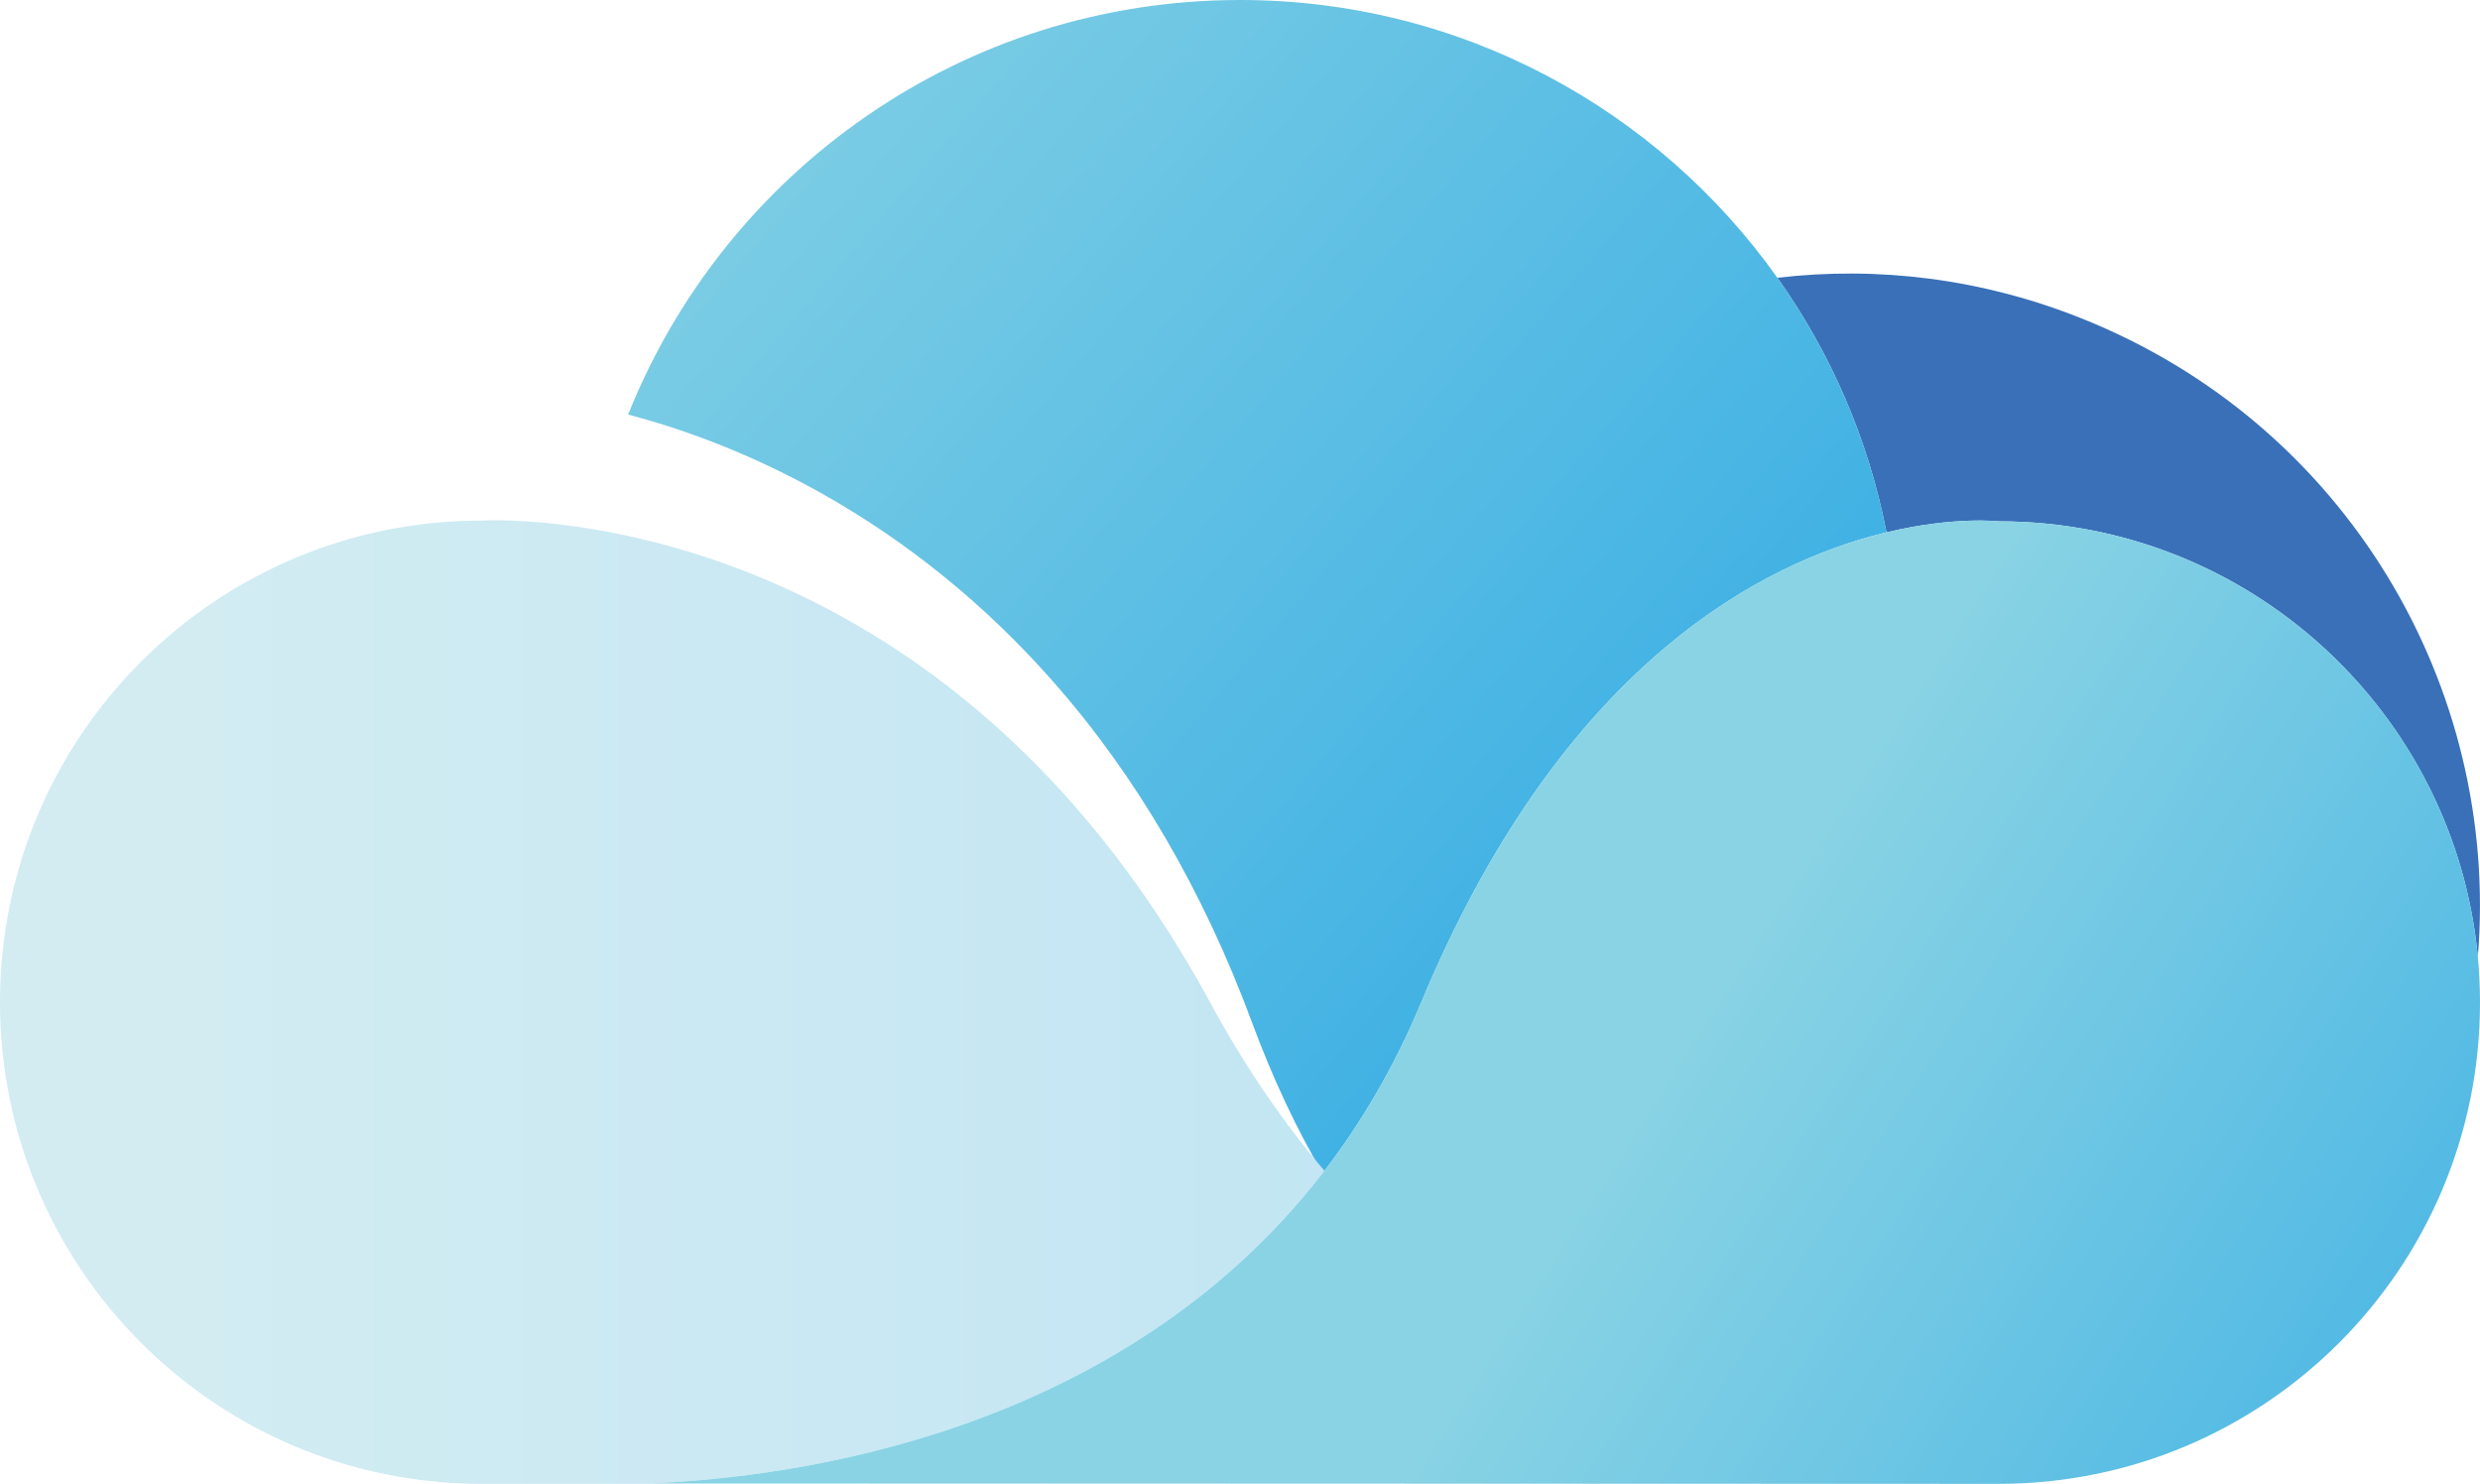
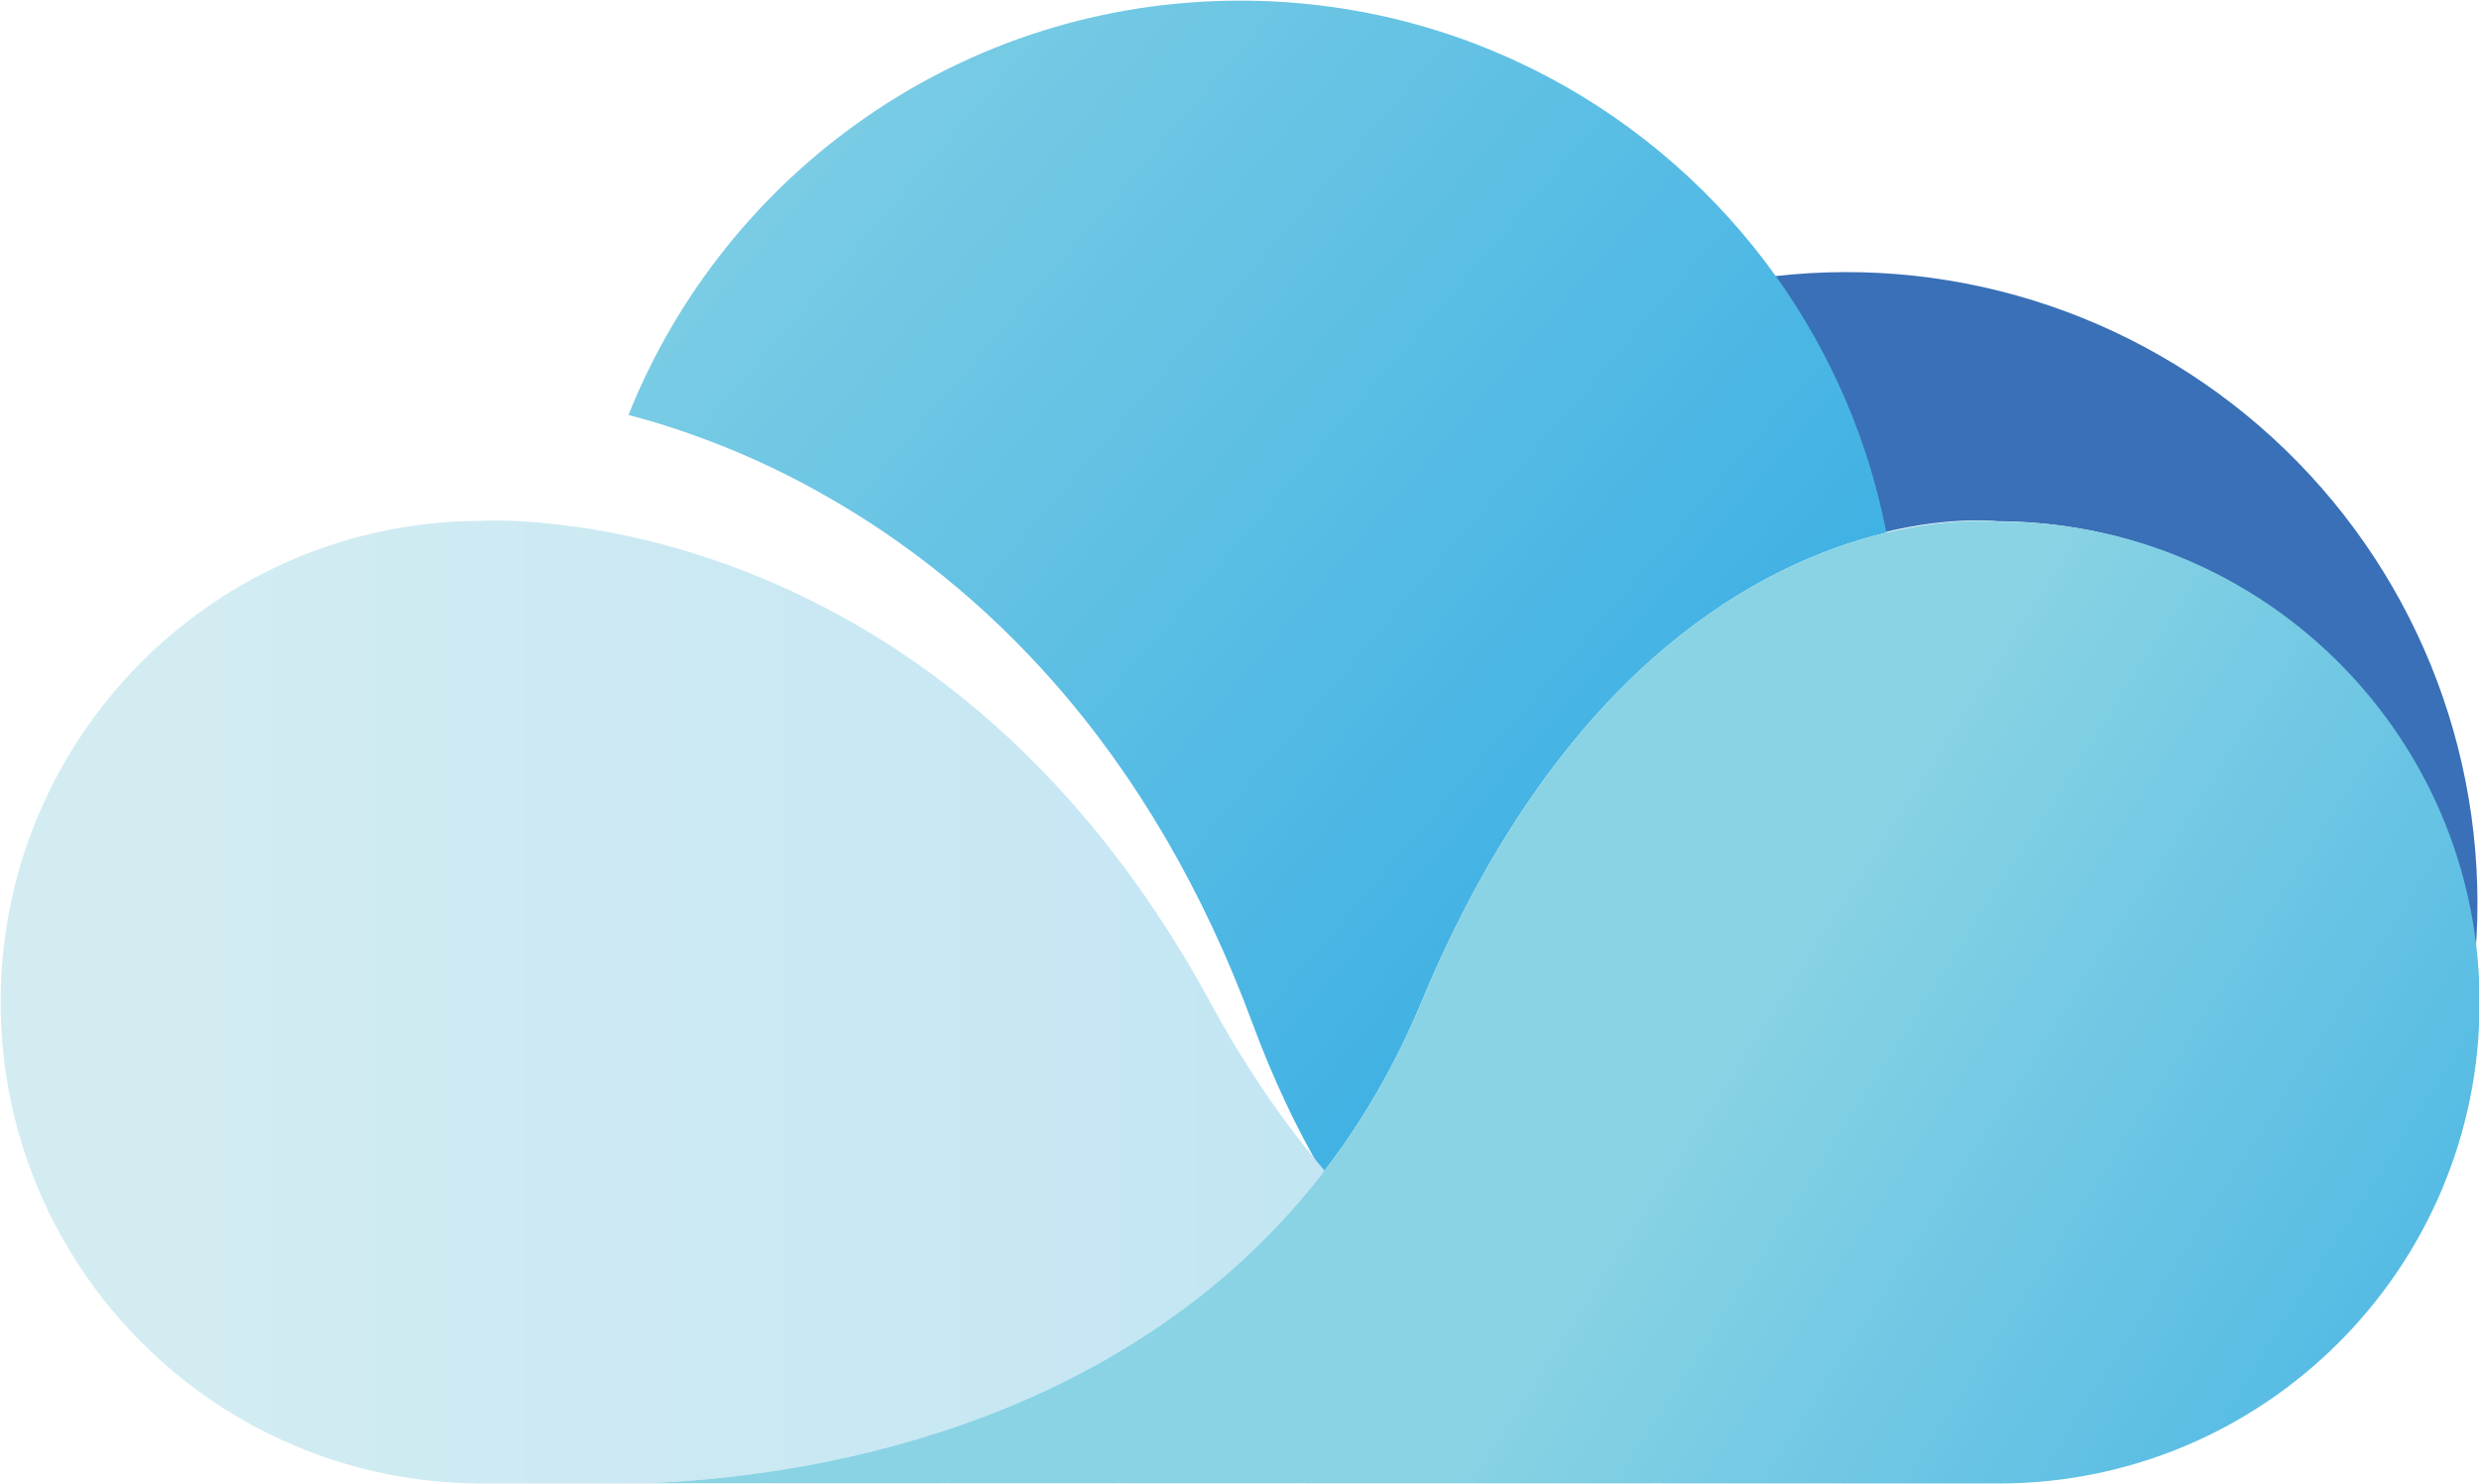
- <svg xmlns="http://www.w3.org/2000/svg" width="135.467mm" height="81.056mm" viewBox="0 0 135.467 81.056" version="1.1" id="svg5">
-   <defs id="defs2">
-     <clipPath clipPathUnits="userSpaceOnUse" id="clipPath26-3-7">
-       <path d="m 17614,18506.2 c -28,-6.8 -56.5,-14.1 -85.9,-22.3 -700.1,-193.5 -1768.9,-794.6 -2529.9,-2621.2 -150.3,-360.8 -335.1,-673.8 -543.5,-945.3 -3.6,-4.4 -7,-8.9 -10.5,-13.4 -149.2,253.4 -281.4,535.3 -396.3,845.7 -274.6,742.1 -651.5,1388.2 -1120.9,1920.1 -379,429.8 -817.8,785.8 -1304.4,1058.3 -417.8,233.9 -800.3,366.1 -1082.1,439.9 544.9,1365.5 1879.5,2330.5 3439.4,2330.5 1247,0 2349.9,-616.5 3020.6,-1561.4 h 0.2 c 298.4,-420.4 511.3,-905.9 613.3,-1430.9 z" id="path24-6-4" />
+ <svg xmlns="http://www.w3.org/2000/svg" viewBox="0 0 135.5 81.1">
+   <defs>
+     <clipPath clipPathUnits="userSpaceOnUse" id="a">
+       <path d="M17614 18506.2c-28-6.8-56.5-14.1-85.9-22.3-700.1-193.5-1768.9-794.6-2529.9-2621.2-150.3-360.8-335.1-673.8-543.5-945.3-3.6-4.4-7-8.9-10.5-13.4-149.2 253.4-281.4 535.3-396.3 845.7-274.6 742.1-651.5 1388.2-1120.9 1920.1-379 429.8-817.8 785.8-1304.4 1058.3-417.8 233.9-800.3 366.1-1082.1 439.9 544.9 1365.5 1879.5 2330.5 3439.4 2330.5 1247 0 2349.9-616.5 3020.6-1561.4h.2a3684.9 3684.9 0 0 0 613.3-1430.9z" />
    </clipPath>
-     <linearGradient x1="0" y1="0" x2="1" y2="0" gradientUnits="userSpaceOnUse" gradientTransform="matrix(4500.7,-3927.5,-3927.5,-4500.7,11791.6,20919.1)" spreadMethod="pad" id="linearGradient34-5">
-       <stop style="stop-opacity:1;stop-color:#89d3e4" offset="0" id="stop30-2" />
-       <stop style="stop-opacity:1;stop-color:#3db0e4" offset="1" id="stop32-5" />
+     <linearGradient x1="0" y1="0" x2="1" y2="0" gradientUnits="userSpaceOnUse" gradientTransform="scale(5973.4 -5973.4) rotate(41.1 5.7 .9)" spreadMethod="pad" id="b">
+       <stop offset="0" stop-color="#89d3e4" />
+       <stop offset="1" stop-color="#3db0e4" />
    </linearGradient>
-     <clipPath clipPathUnits="userSpaceOnUse" id="clipPath44-3-4">
-       <path d="M 18244.7,13157.4 H 9717.29 c -1495.4,0 -2707.57,1212.2 -2707.57,2707.6 0,1495.2 1212.17,2707.3 2707.57,2707.3 0,0 2534.21,161.6 4093.91,-2707.3 201.8,-371.4 418.3,-684.4 643.5,-947.6 -1137.8,-1481.5 -2982,-1725 -3789.5,-1757.2 z" id="path42-5-7" />
+     <clipPath clipPathUnits="userSpaceOnUse" id="c">
+       <path d="M18244.7 13157.4H9717.3c-1495.4 0-2707.6 1212.2-2707.6 2707.6 0 1495.2 1212.2 2707.3 2707.6 2707.3 0 0 2534.2 161.6 4093.9-2707.3 201.8-371.4 418.3-684.4 643.5-947.6-1137.8-1481.5-2982-1725-3789.5-1757.2z" />
    </clipPath>
-     <linearGradient x1="0" y1="0" x2="1" y2="0" gradientUnits="userSpaceOnUse" gradientTransform="matrix(11235,0,0,-11235,7009.72,15865.7)" spreadMethod="pad" id="linearGradient52">
-       <stop style="stop-opacity:1;stop-color:#d2ecf2" offset="0" id="stop48" />
-       <stop style="stop-opacity:1;stop-color:#b4dff5" offset="1" id="stop50" />
+     <linearGradient x1="0" y1="0" x2="1" y2="0" gradientUnits="userSpaceOnUse" gradientTransform="matrix(11235 0 0 -11235 7009.7 15865.7)" spreadMethod="pad" id="d">
+       <stop offset="0" stop-color="#d2ecf2" />
+       <stop offset="1" stop-color="#b4dff5" />
    </linearGradient>
-     <clipPath clipPathUnits="userSpaceOnUse" id="clipPath62-9-3">
-       <path d="m 20950,15862.7 c 0,-1494.1 -1211.2,-2705.3 -2705.3,-2705.3 l -7579.5,2.8 c 805,32 2640.4,274.2 3779,1743.8 3.5,4.5 6.9,9 10.5,13.4 208.4,271.5 393.2,584.5 543.5,945.3 761,1826.6 1829.8,2427.7 2529.9,2621.2 29.4,8.2 57.9,15.5 85.9,22.3 379.3,90.9 630.7,61.8 630.7,61.8 1407.7,0 2564.4,-1075.3 2693.3,-2449.2 7.9,-84.4 12,-169.7 12,-256.1 z" id="path60-1-0" />
+     <clipPath clipPathUnits="userSpaceOnUse" id="e">
+       <path d="M20950 15862.7c0-1494.1-1211.2-2705.3-2705.3-2705.3l-7579.5 2.8c805 32 2640.4 274.2 3779 1743.8 3.5 4.5 6.9 9 10.5 13.4 208.4 271.5 393.2 584.5 543.5 945.3 761 1826.6 1829.8 2427.7 2529.9 2621.2 29.4 8.2 57.9 15.5 85.9 22.3 379.3 90.9 630.7 61.8 630.7 61.8 1407.7 0 2564.4-1075.3 2693.3-2449.2 7.9-84.4 12-169.7 12-256.1z" />
    </clipPath>
-     <linearGradient x1="0" y1="0" x2="1" y2="0" gradientUnits="userSpaceOnUse" gradientTransform="matrix(3786.34,-2436.75,-2436.75,-3786.34,15077,15719.8)" spreadMethod="pad" id="linearGradient70-7">
-       <stop style="stop-opacity:1;stop-color:#89d3e4" offset="0" id="stop66-8" />
-       <stop style="stop-opacity:1;stop-color:#3db0e4" offset="1" id="stop68-6" />
+     <linearGradient x1="0" y1="0" x2="1" y2="0" gradientUnits="userSpaceOnUse" gradientTransform="scale(4502.68 -4502.68) rotate(32.8 7.6 4)" spreadMethod="pad" id="f">
+       <stop offset="0" stop-color="#89d3e4" />
+       <stop offset="1" stop-color="#3db0e4" />
    </linearGradient>
  </defs>
-   <g id="layer1" transform="translate(-16.29759,-61.534)">
-     <g id="g2264" style="display:inline" transform="matrix(0.09717643,0,0,-0.09717643,-280.7276,307.9006)">
-       <g id="g16" transform="matrix(0.12922,0,0,0.12922,2355.584,385.4009)">
-         <path d="m 16203.3,12473.9 c -99.7,1063.2 -994.8,1895.4 -2084.2,1895.4 0,0 -194.6,22.5 -488.1,-47.9 -78.9,406.3 -243.7,782 -474.6,1107.4 434.5,50.9 886.7,-2.5 1322.1,-176.4 1152.6,-459.1 1821.5,-1604.6 1724.8,-2778.5" style="fill:#3970b7;fill-opacity:1;fill-rule:nonzero;stroke:none" id="path18" />
-       </g>
-       <g id="g20" transform="matrix(0.1,0,0,0.1,2355.584,385.4009)">
-         <g id="g22" clip-path="url(#clipPath26-3-7)">
-           <g id="g28" transform="scale(1.31893)">
-             <path d="m 13354.8,14031.3 c -21.2,-5.2 -42.8,-10.7 -65.1,-16.9 -530.8,-146.7 -1341.2,-602.5 -1918.2,-1987.4 -113.9,-273.6 -254,-510.9 -412,-716.7 -2.8,-3.4 -5.4,-6.8 -8,-10.2 -113.1,192.1 -213.4,405.9 -300.5,641.2 -208.2,562.7 -493.9,1052.5 -849.84,1455.8 -287.35,325.9 -620.05,595.8 -988.98,802.4 -316.78,177.4 -606.79,277.6 -820.45,333.5 413.15,1035.4 1425.03,1767 2607.77,1767 945.4,0 1781.6,-467.4 2290.2,-1183.8 h 0.1 c 226.3,-318.8 387.7,-686.9 465,-1084.9" style="fill:url(#linearGradient34-5);fill-opacity:1;fill-rule:nonzero;stroke:none" id="path36" />
-           </g>
-         </g>
-       </g>
-       <g id="g38" transform="matrix(0.1,0,0,0.1,2355.584,385.4009)">
-         <g id="g40" clip-path="url(#clipPath44-3-4)">
-           <g id="g46" transform="scale(1.13951)">
-             <path d="M 16011,11546.6 H 8527.61 c -1312.32,0 -2376.09,1063.7 -2376.09,2376.1 0,1312.1 1063.77,2375.8 2376.09,2375.8 0,0 2223.99,141.8 3592.69,-2375.8 177.1,-326 367.1,-600.6 564.7,-831.6 C 11686.5,11791 10068.1,11577.3 9359.47,11549 l 6651.53,-2.4" style="fill:url(#linearGradient52);fill-opacity:1;fill-rule:nonzero;stroke:none" id="path54" />
-           </g>
-         </g>
-       </g>
-       <g id="g56" transform="matrix(0.1,0,0,0.1,2355.584,385.4009)">
-         <g id="g58" clip-path="url(#clipPath62-9-3)">
-           <g id="g64" transform="scale(1.28528)">
-             <path d="m 16300,12341.9 c 0,-1162.5 -942.4,-2104.9 -2104.8,-2104.9 l -5897.22,2.2 c 626.33,24.9 2054.32,213.3 2940.22,1356.8 2.7,3.5 5.4,7 8.2,10.4 162.1,211.2 305.9,454.7 422.8,735.5 592.1,1421.1 1423.7,1888.8 1968.4,2039.4 22.9,6.3 45.1,12 66.8,17.3 295.2,70.7 490.8,48.1 490.8,48.1 1095.2,0 1995.2,-836.6 2095.5,-1905.6 6.1,-65.6 9.3,-132 9.3,-199.2" style="fill:url(#linearGradient70-7);fill-opacity:1;fill-rule:nonzero;stroke:none" id="path72" />
-           </g>
-         </g>
-       </g>
-     </g>
+   <path d="M135.3 52.3a26.3 26.3 0 0 0-26.1-23.8s-2.5-.3-6.2.6c-1-5.1-3-9.8-6-14a34.5 34.5 0 0 1 38.3 37.1" fill="#3970b7" />
+   <g clip-path="url(#a)" transform="matrix(.00972 0 0 -.00972 -68.1 209)">
+     <path d="M13354.8 14031.3c-21.2-5.2-42.8-10.7-65.1-16.9-530.8-146.7-1341.2-602.5-1918.2-1987.4-113.9-273.6-254-510.9-412-716.7a356 356 0 0 1-8-10.2c-113.1 192.1-213.4 405.9-300.5 641.2-208.2 562.7-493.9 1052.5-849.8 1455.8-287.4 325.9-620 595.8-989 802.4a3509.8 3509.8 0 0 1-820.5 333.5c413.2 1035.4 1425 1767 2607.8 1767 945.4 0 1781.6-467.4 2290.2-1183.8h.1a2793.2 2793.2 0 0 0 465-1084.9" fill="url(#b)" transform="scale(1.31893)" />
+   </g>
+   <g clip-path="url(#c)" transform="matrix(.00972 0 0 -.00972 -68.1 209)">
+     <path d="M16011 11546.6H8527.6c-1312.3 0-2376 1063.7-2376 2376.1 0 1312.1 1063.7 2375.8 2376 2375.8 0 0 2224 141.8 3592.7-2375.8 177.1-326 367.1-600.6 564.7-831.6-998.5-1300.1-2616.9-1513.8-3325.5-1542.1l6651.5-2.4" fill="url(#d)" transform="scale(1.13951)" />
+   </g>
+   <g clip-path="url(#e)" transform="matrix(.00972 0 0 -.00972 -68.1 209)">
+     <path d="M16300 12341.9c0-1162.5-942.4-2104.9-2104.8-2104.9l-5897.2 2.2c626.3 24.9 2054.3 213.3 2940.2 1356.8l8.2 10.4c162.1 211.2 305.9 454.7 422.8 735.5 592.1 1421.1 1423.7 1888.8 1968.4 2039.4 22.9 6.3 45.1 12 66.8 17.3 295.2 70.7 490.8 48.1 490.8 48.1 1095.2 0 1995.2-836.6 2095.5-1905.6 6.1-65.6 9.3-132 9.3-199.2" fill="url(#f)" transform="scale(1.28528)" />
  </g>
</svg>
